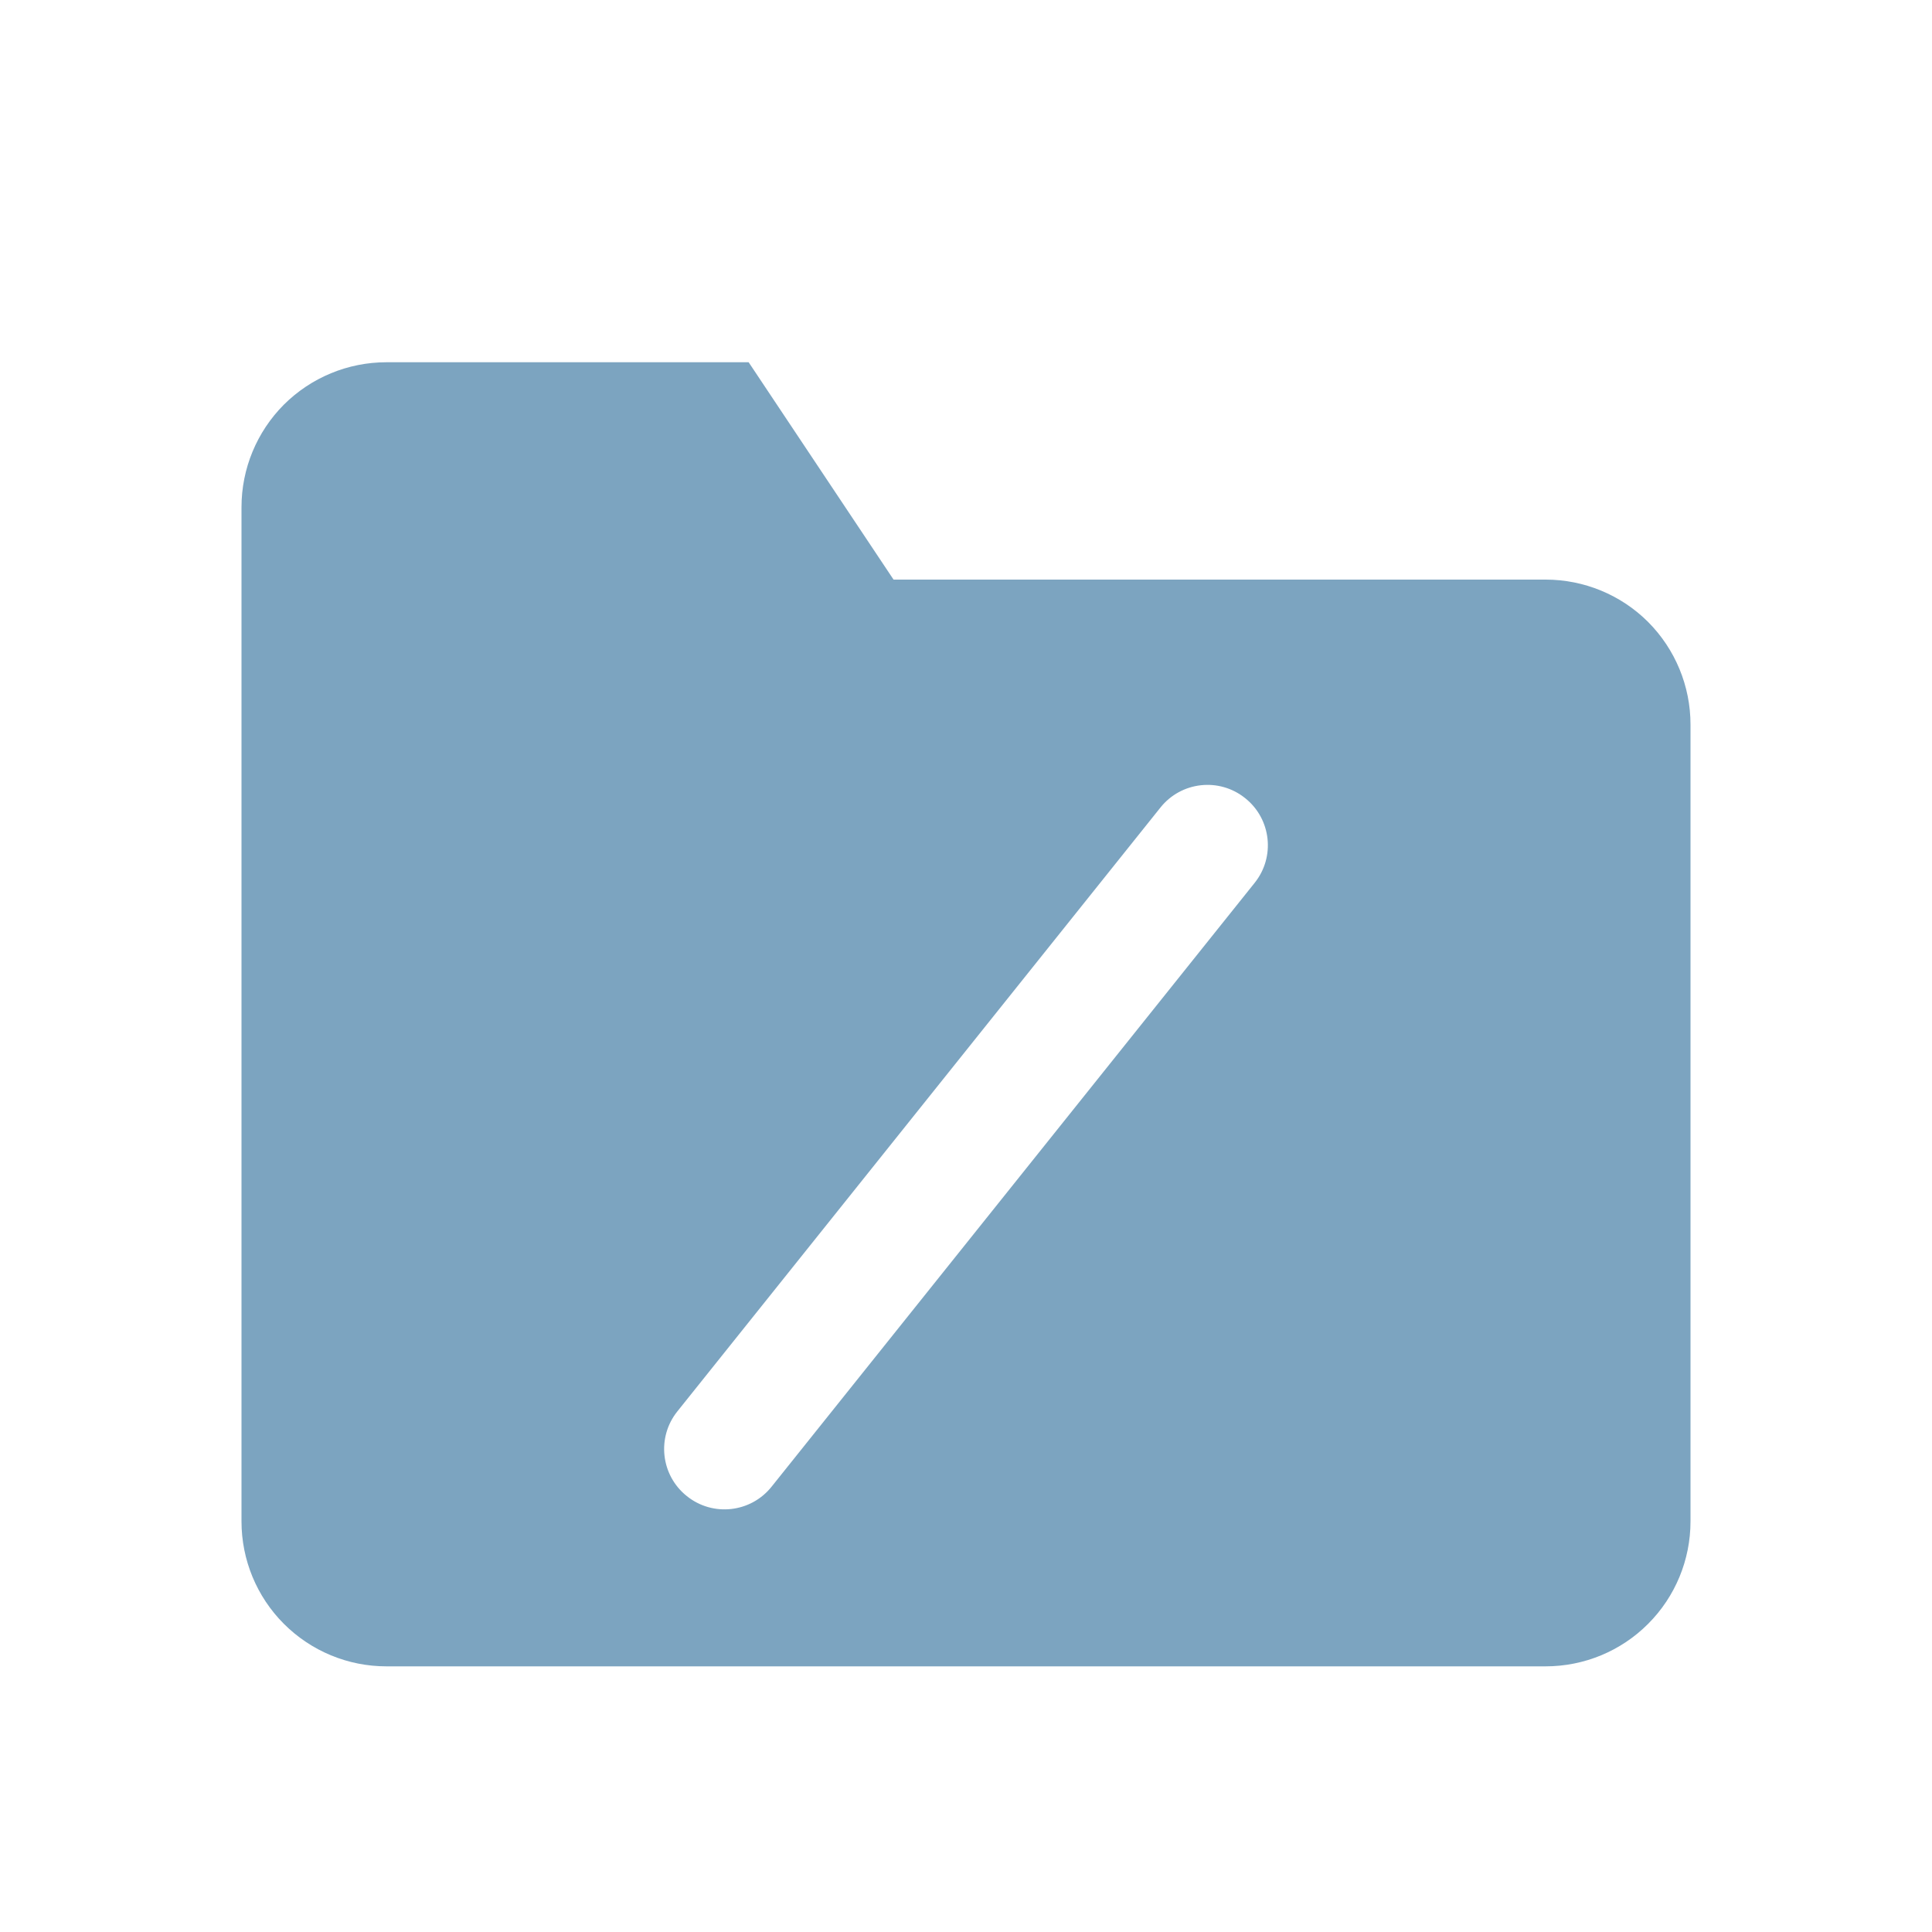
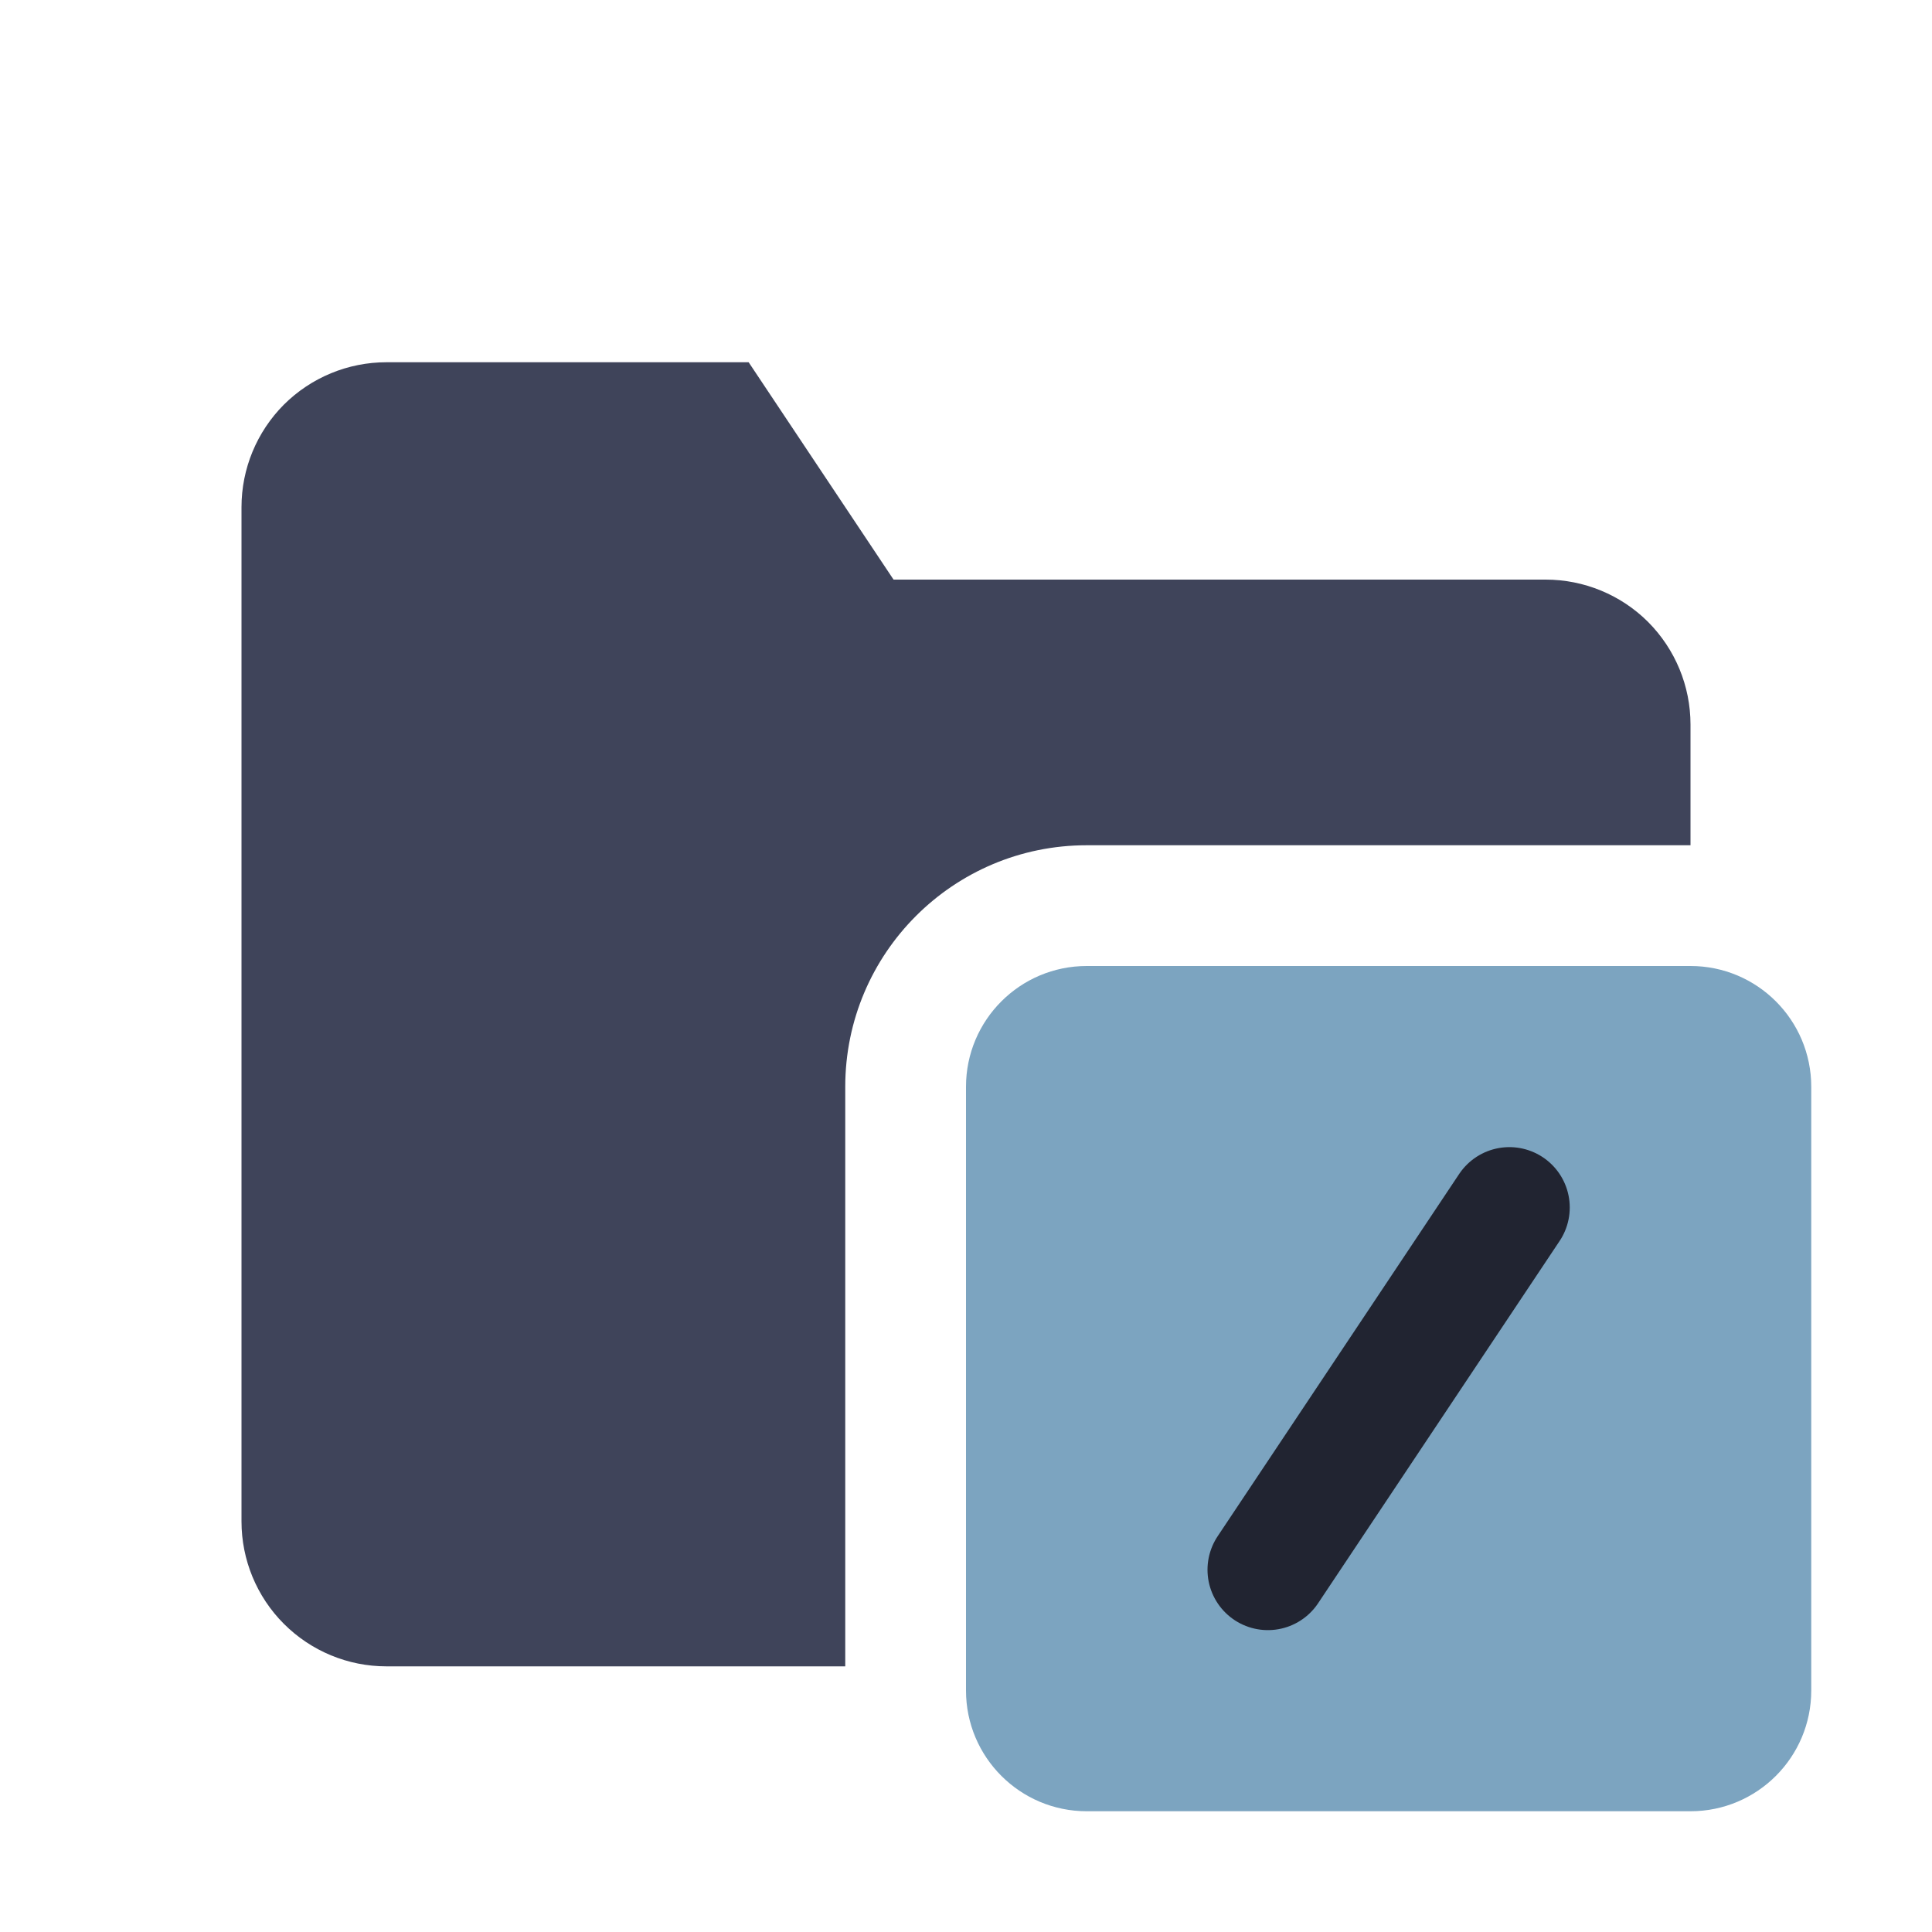
<svg xmlns="http://www.w3.org/2000/svg" width="16" height="16" viewBox="0 0 16 16" fill="none">
-   <path fill-rule="evenodd" clip-rule="evenodd" d="M13.649 13.448C13.874 13.223 14 12.918 14 12.6V6C14 5.682 13.874 5.377 13.649 5.151C13.424 4.926 13.118 4.8 12.8 4.8H7.4L6.2 3H3.2C2.882 3 2.577 3.126 2.351 3.351C2.126 3.577 2 3.882 2 4.2V12.6C2 12.918 2.126 13.223 2.351 13.448C2.577 13.674 2.882 13.8 3.2 13.8H12.8C13.118 13.8 13.424 13.674 13.649 13.448ZM10.39 7.312C10.563 7.097 10.528 6.782 10.312 6.61C10.097 6.437 9.782 6.472 9.61 6.688L5.61 11.688C5.437 11.903 5.472 12.218 5.688 12.39C5.903 12.563 6.218 12.528 6.39 12.312L10.39 7.312Z" fill="#7CA4C0" />
+   <path fill-rule="evenodd" clip-rule="evenodd" d="M14 7H9C7.895 7 7 7.895 7 9V13.8H3.2C2.882 13.8 2.577 13.674 2.351 13.448C2.126 13.223 2 12.918 2 12.6V4.2C2 3.882 2.126 3.577 2.351 3.351C2.577 3.126 2.882 3 3.2 3H6.2L7.4 4.8H12.8C13.118 4.8 13.424 4.926 13.649 5.151C13.874 5.377 14 5.682 14 6V7Z" fill="#3F445A" />
+   <rect x="8" y="8" width="7" height="7" rx="1" fill="#7CA4C0" />
+   <path d="M10.5 13L12.5 10" stroke="#212431" stroke-linecap="round" stroke-linejoin="round" />
</svg>
